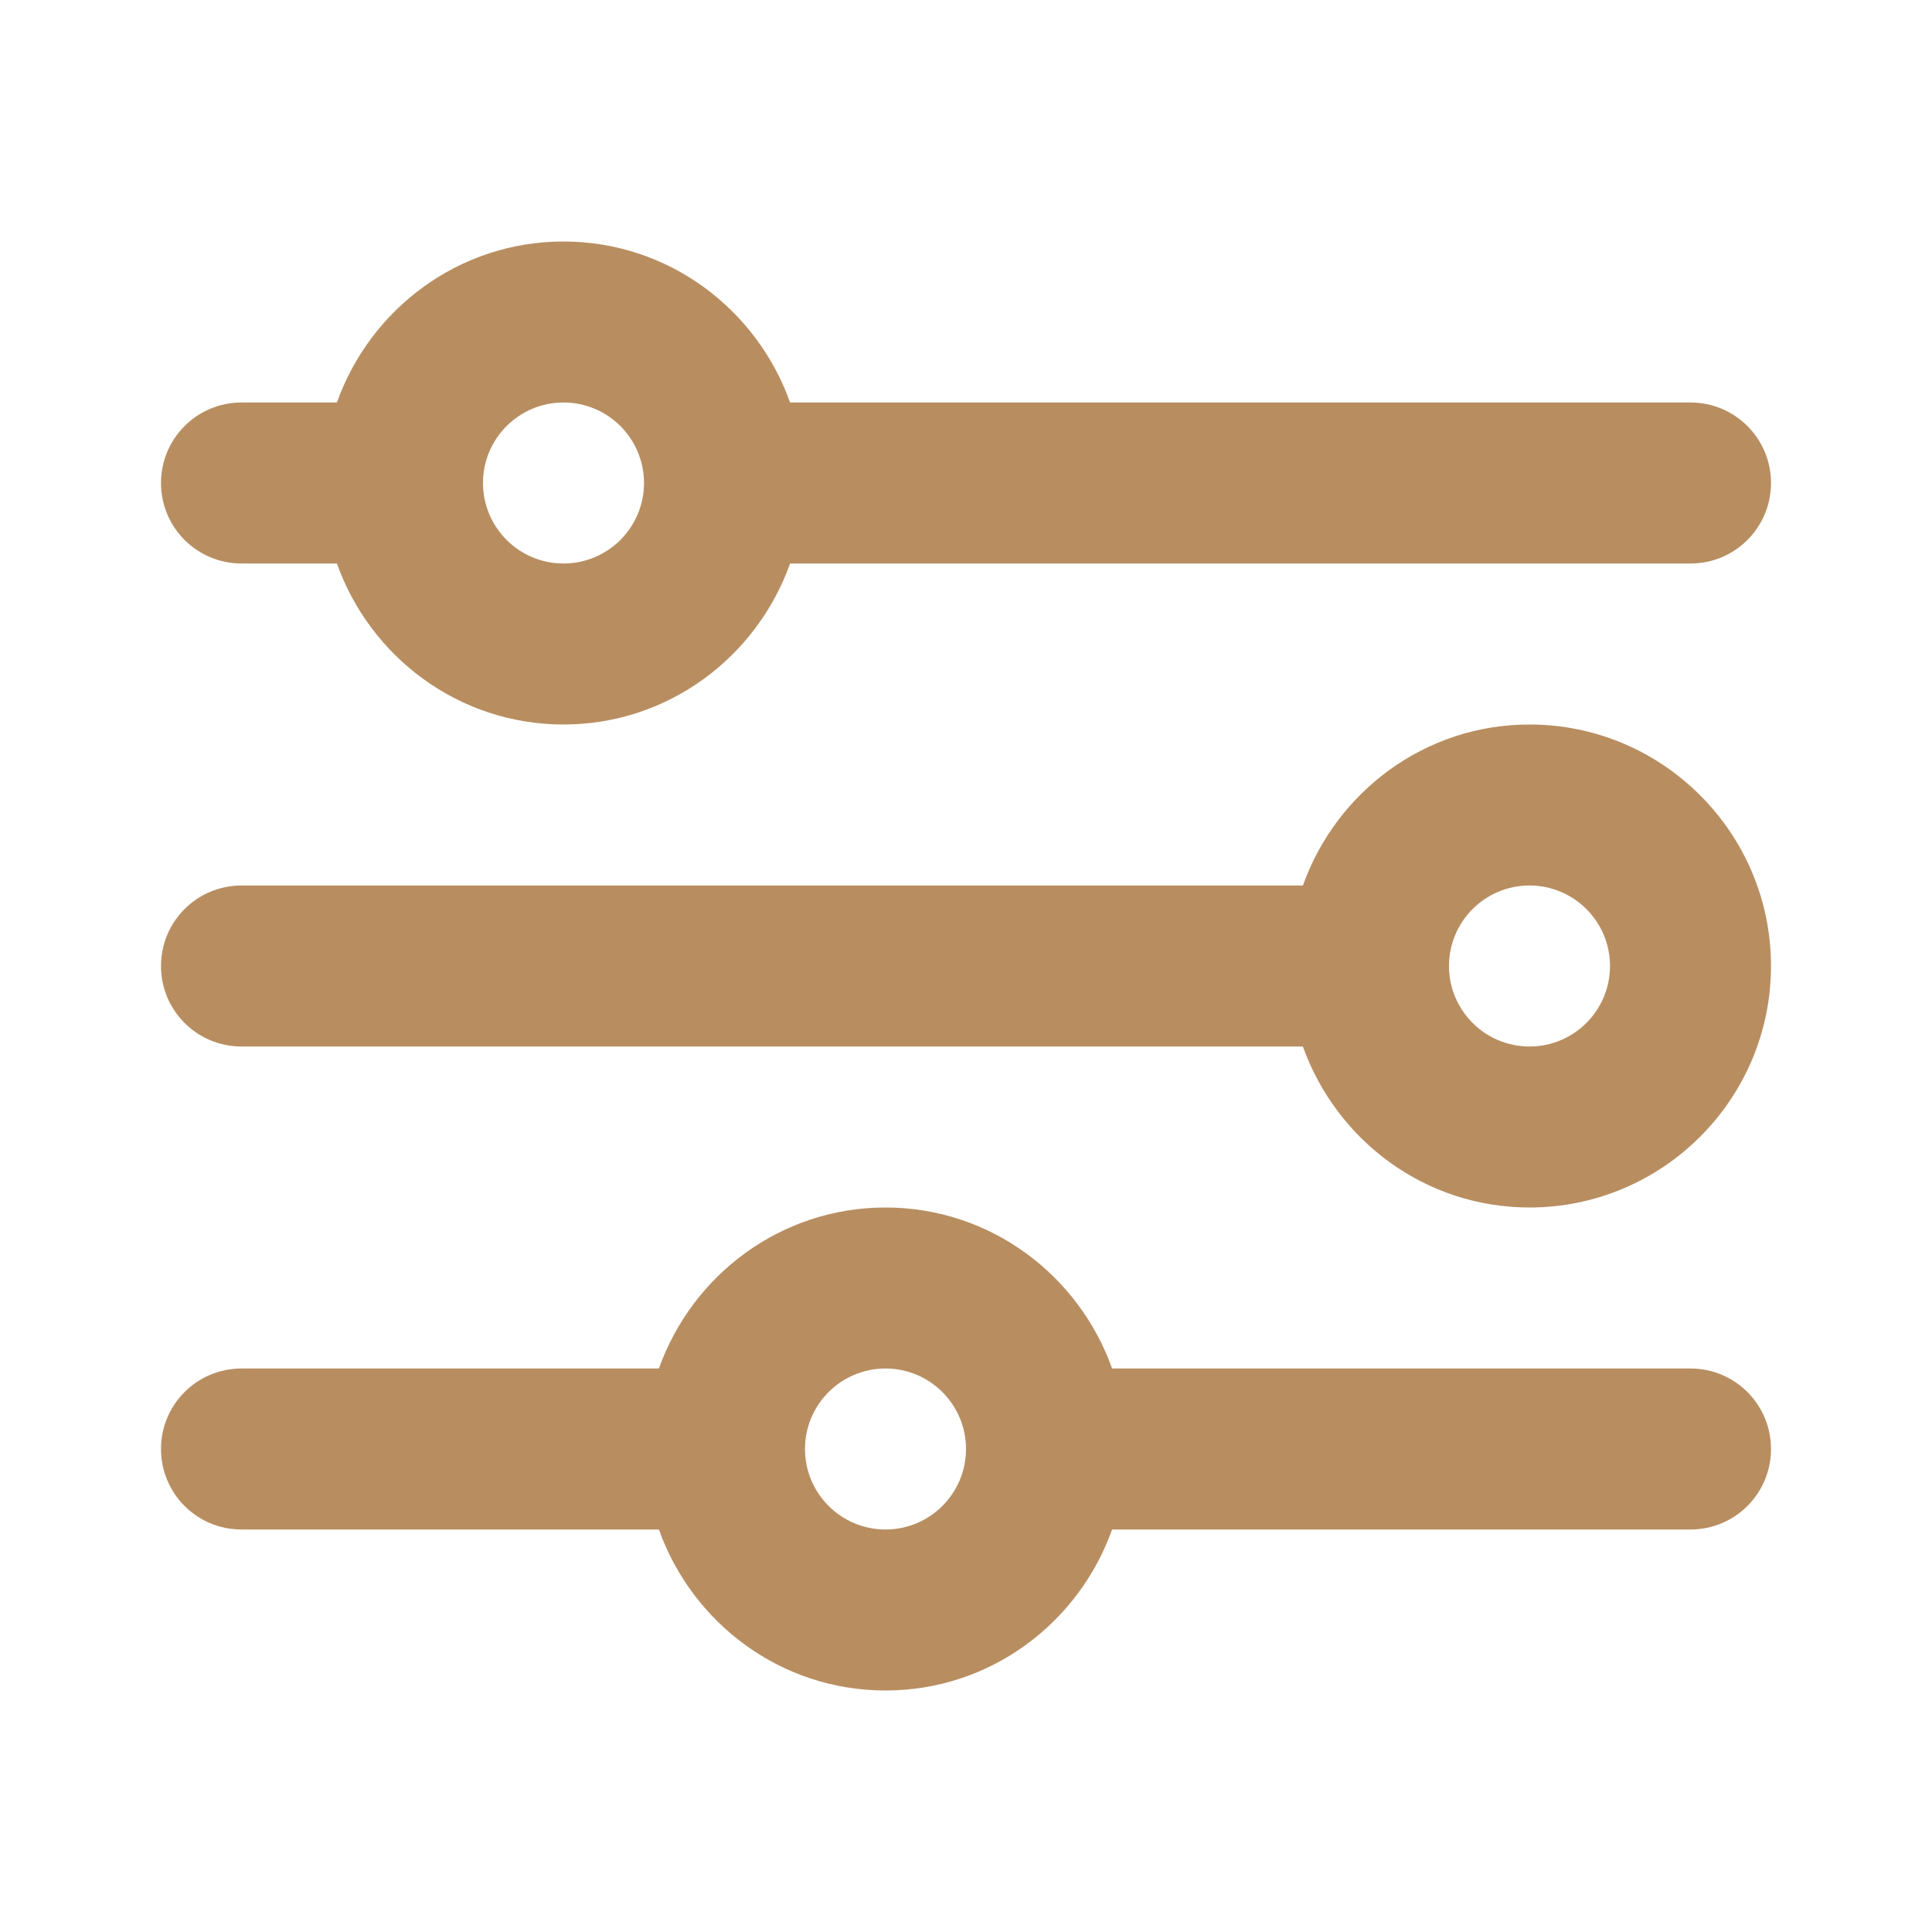
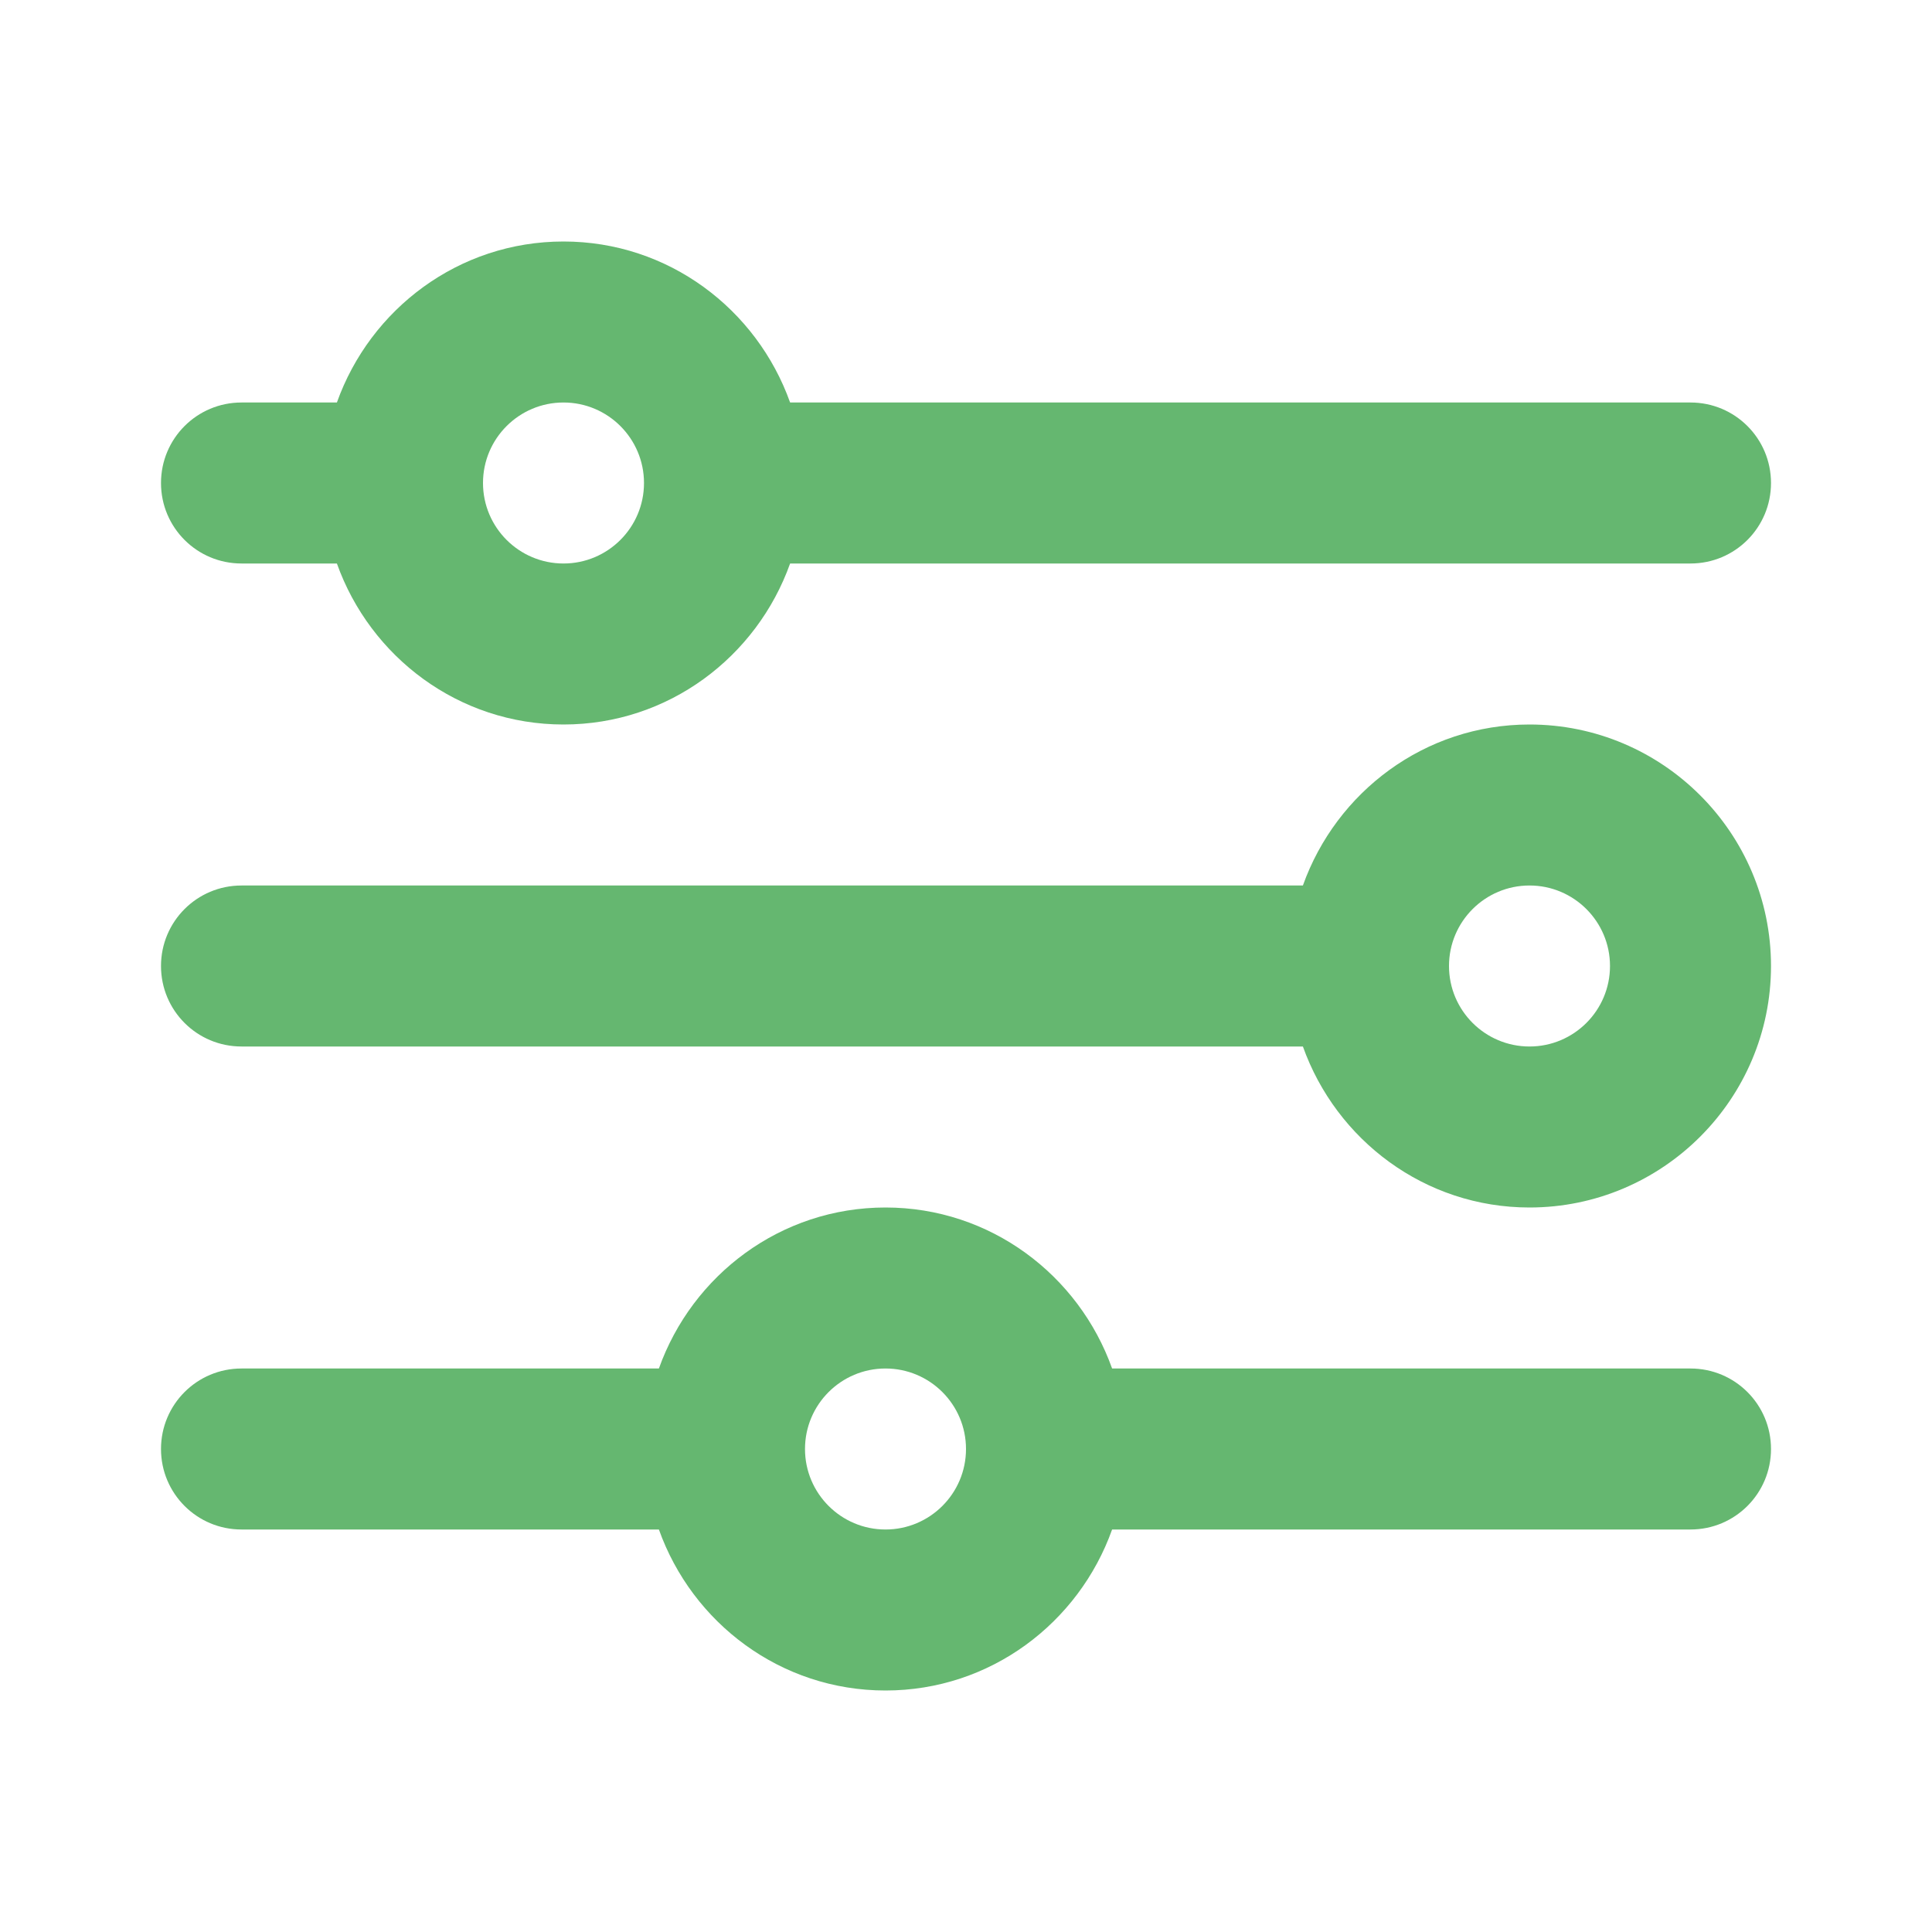
<svg xmlns="http://www.w3.org/2000/svg" width="24" height="24" viewBox="0 0 24 24" fill="none">
  <g id="Icons / Options / Options 2">
-     <path id="Color" fill-rule="evenodd" clip-rule="evenodd" d="M11 19C10.448 19 10 18.552 10 18C10 17.448 10.448 17 11 17C11.552 17 12 17.448 12 18C12 18.552 11.552 19 11 19ZM21 17H13.815C13.401 15.839 12.302 15 11 15C9.698 15 8.599 15.839 8.185 17H3C2.447 17 2 17.447 2 18C2 18.553 2.447 19 3 19H8.185C8.599 20.161 9.698 21 11 21C12.302 21 13.401 20.161 13.815 19H21C21.553 19 22 18.553 22 18C22 17.447 21.553 17 21 17ZM19 13C18.448 13 18 12.552 18 12C18 11.448 18.448 11 19 11C19.552 11 20 11.448 20 12C20 12.552 19.552 13 19 13ZM19 9C17.698 9 16.599 9.839 16.185 11H3C2.447 11 2 11.447 2 12C2 12.553 2.447 13 3 13H16.185C16.599 14.161 17.698 15 19 15C20.654 15 22 13.654 22 12C22 10.346 20.654 9 19 9ZM7 5C7.552 5 8 5.448 8 6C8 6.552 7.552 7 7 7C6.448 7 6 6.552 6 6C6 5.448 6.448 5 7 5ZM3 7H4.185C4.599 8.161 5.698 9 7 9C8.302 9 9.401 8.161 9.815 7H21C21.553 7 22 6.553 22 6C22 5.447 21.553 5 21 5H9.815C9.401 3.839 8.302 3 7 3C5.698 3 4.599 3.839 4.185 5H3C2.447 5 2 5.447 2 6C2 6.553 2.447 7 3 7Z" fill="#B88E61" />
+     <path id="Color" fill-rule="evenodd" clip-rule="evenodd" d="M11 19C10.448 19 10 18.552 10 18C10 17.448 10.448 17 11 17C11.552 17 12 17.448 12 18C12 18.552 11.552 19 11 19ZM21 17H13.815C13.401 15.839 12.302 15 11 15C9.698 15 8.599 15.839 8.185 17H3C2.447 17 2 17.447 2 18C2 18.553 2.447 19 3 19H8.185C8.599 20.161 9.698 21 11 21C12.302 21 13.401 20.161 13.815 19H21C21.553 19 22 18.553 22 18C22 17.447 21.553 17 21 17ZM19 13C18.448 13 18 12.552 18 12C18 11.448 18.448 11 19 11C19.552 11 20 11.448 20 12C20 12.552 19.552 13 19 13ZM19 9C17.698 9 16.599 9.839 16.185 11H3C2.447 11 2 11.447 2 12C2 12.553 2.447 13 3 13H16.185C16.599 14.161 17.698 15 19 15C20.654 15 22 13.654 22 12C22 10.346 20.654 9 19 9ZM7 5C7.552 5 8 5.448 8 6C8 6.552 7.552 7 7 7C6.448 7 6 6.552 6 6C6 5.448 6.448 5 7 5ZM3 7H4.185C4.599 8.161 5.698 9 7 9C8.302 9 9.401 8.161 9.815 7H21C21.553 7 22 6.553 22 6C22 5.447 21.553 5 21 5H9.815C9.401 3.839 8.302 3 7 3C5.698 3 4.599 3.839 4.185 5H3C2.447 5 2 5.447 2 6C2 6.553 2.447 7 3 7Z" fill="#65B770" />
  </g>
</svg>
